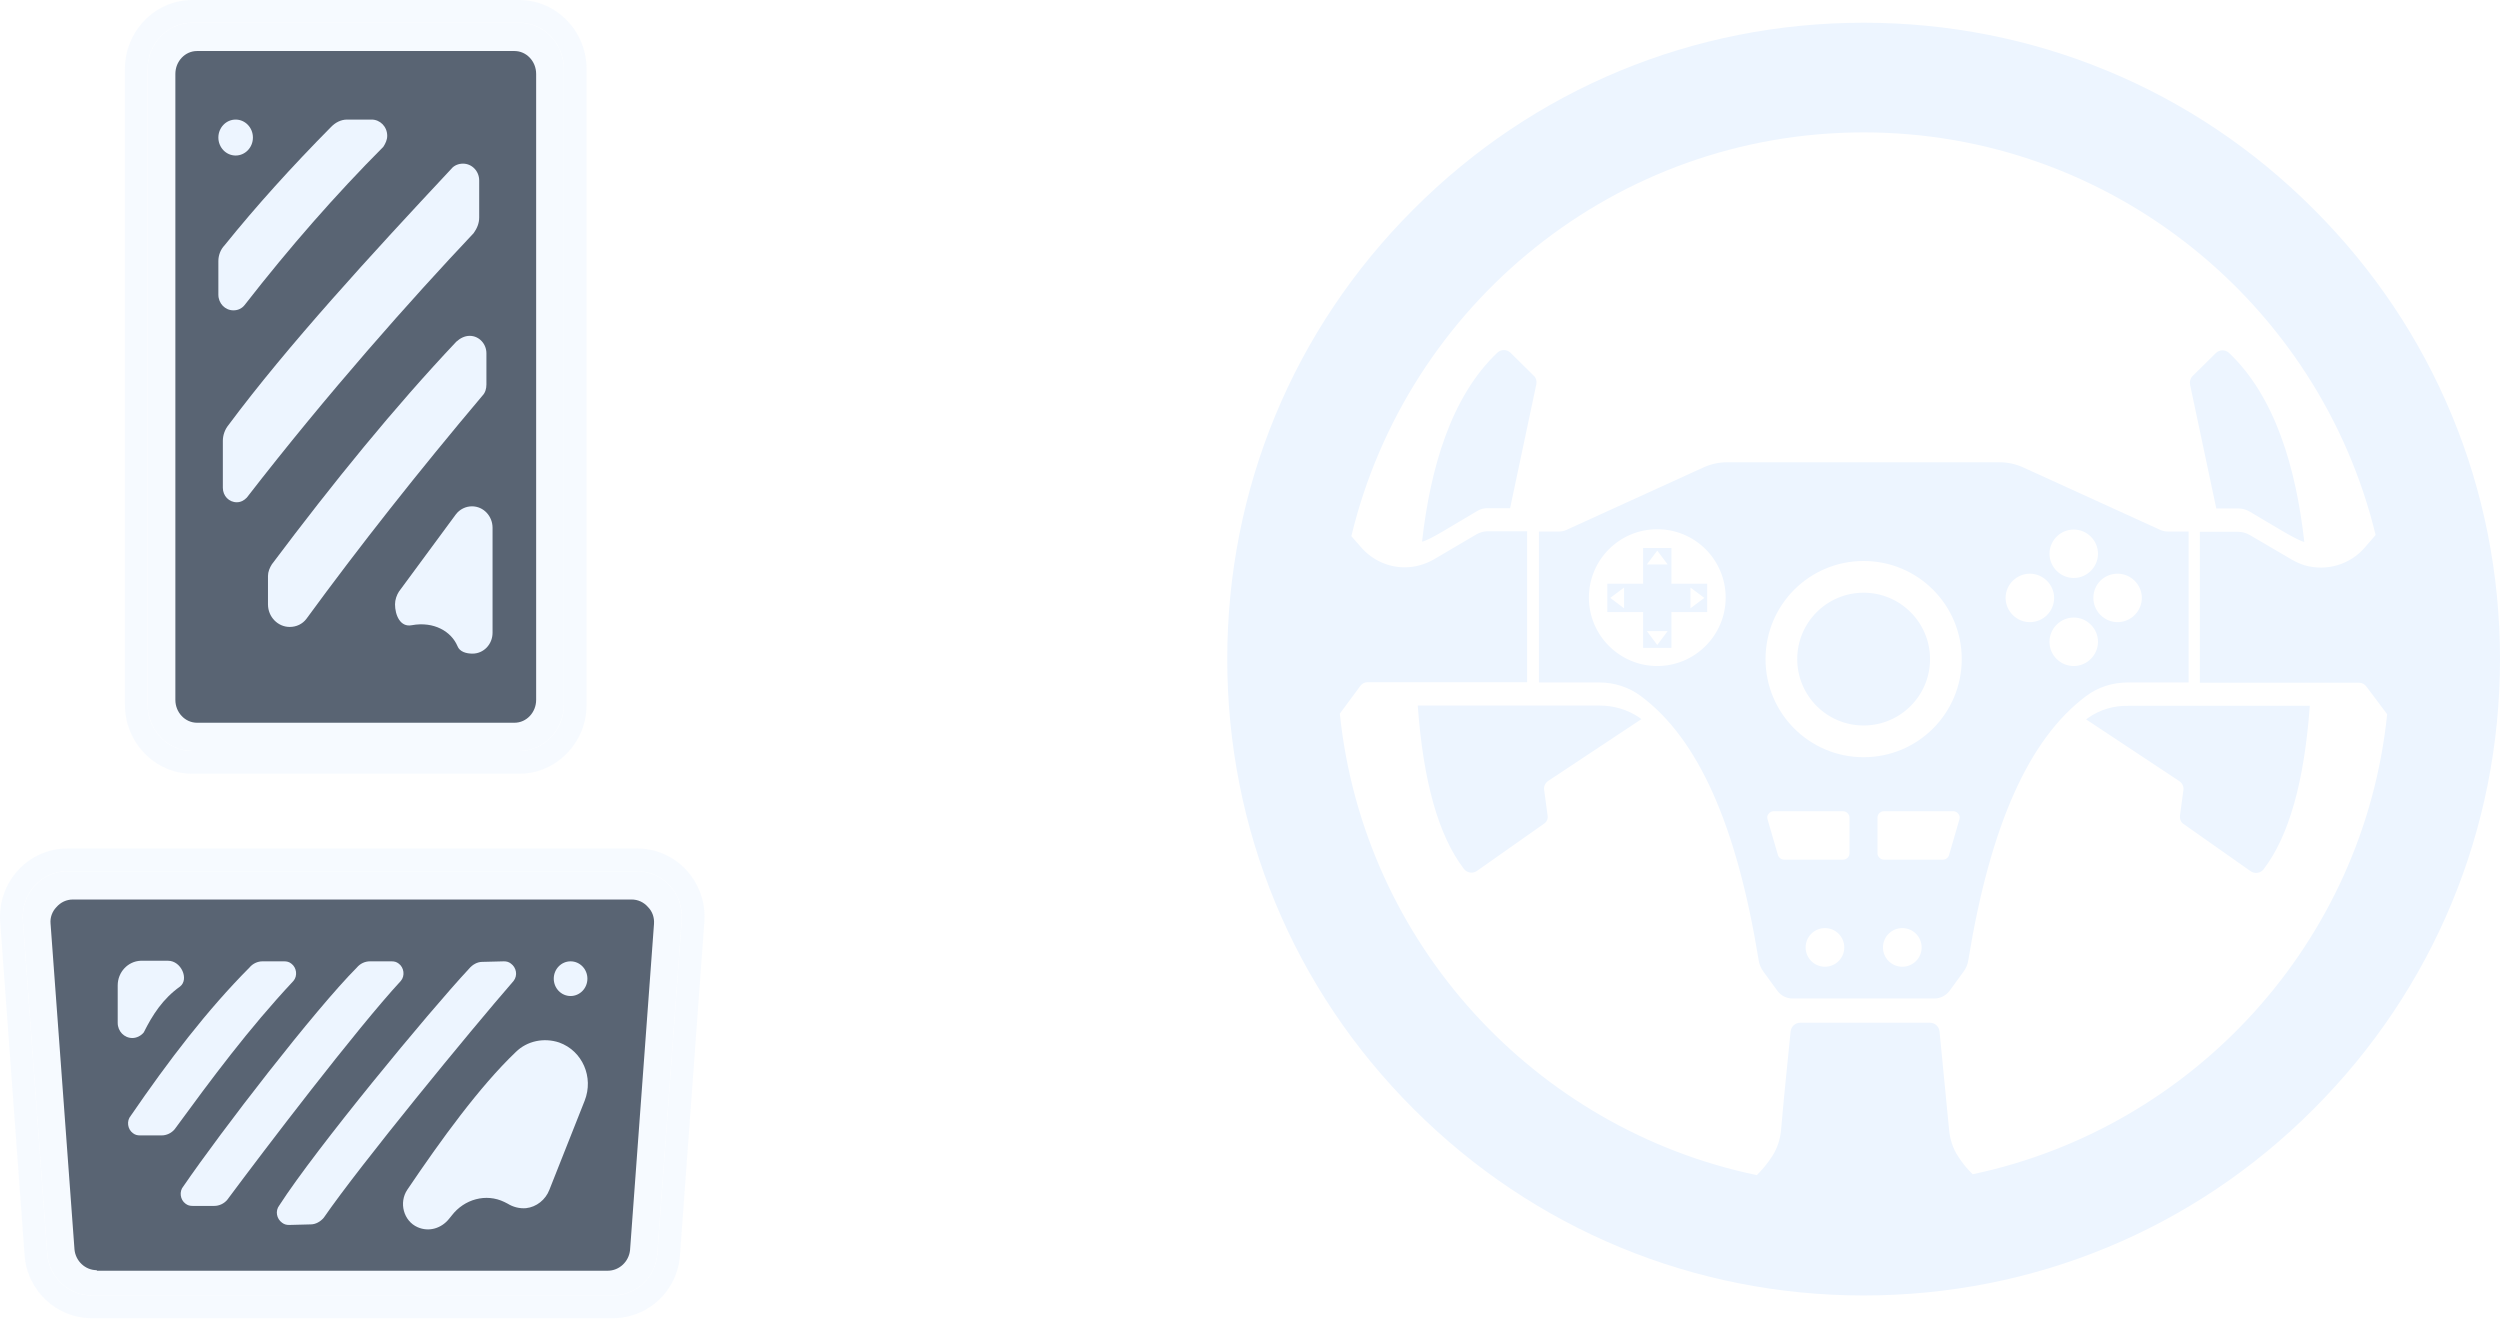
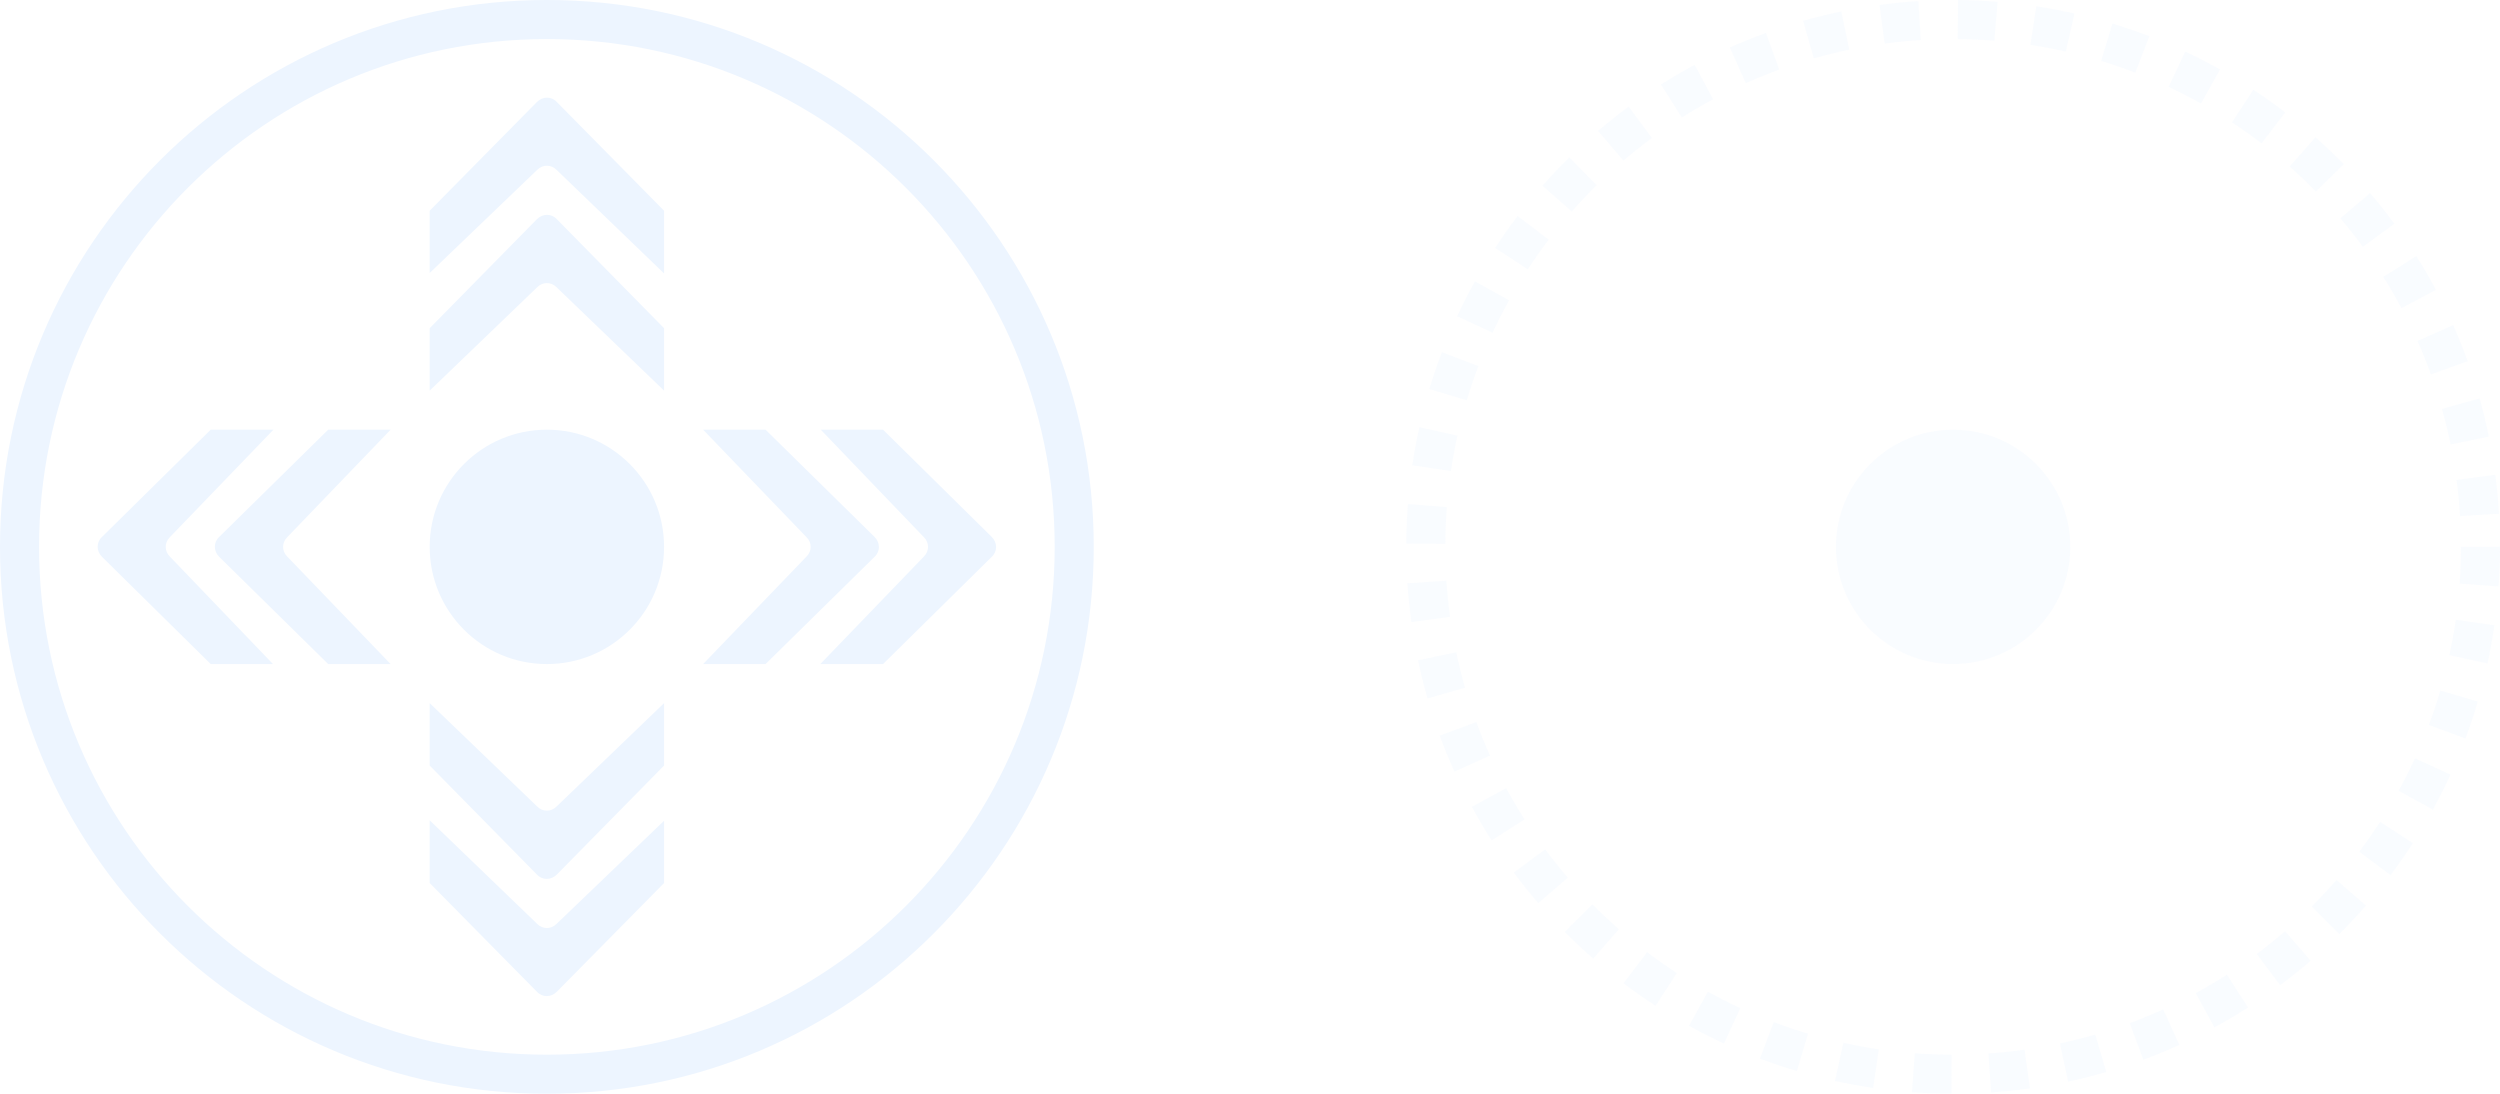
- <svg xmlns="http://www.w3.org/2000/svg" width="109.998" height="58" viewBox="0 0 109.998 58" fill="none">
-   <path fill-rule="evenodd" fill="rgba(255, 255, 255, 1.00)" d="M4.034 58L26.965 58Q27.537 58 28.065 57.788Q28.579 57.583 28.985 57.203Q29.391 56.823 29.632 56.32Q29.88 55.801 29.919 55.226L30.994 40.537Q31.033 39.907 30.823 39.318Q30.62 38.745 30.214 38.298Q29.803 37.846 29.252 37.595Q28.677 37.333 28.039 37.333L2.96 37.333Q2.323 37.333 1.747 37.595Q1.196 37.846 0.785 38.298Q0.379 38.745 0.176 39.318Q-0.033 39.907 0.006 40.548L1.08 55.222Q1.12 55.795 1.368 56.311Q1.608 56.81 2.011 57.191Q2.416 57.573 2.927 57.782Q3.459 58 4.034 58ZM4.034 57L26.965 57C27.991 57 28.85 56.212 28.922 55.153L29.996 40.475C30.067 39.318 29.184 38.333 28.039 38.333L2.96 38.333C1.815 38.333 0.932 39.318 1.004 40.475L2.077 55.153C2.149 56.187 3.008 57 4.034 57Z" />
-   <g opacity="0.48">
-     <path fill="#EDF5FF" d="M26.965 57L4.034 57C3.008 57 2.149 56.187 2.077 55.153L1.004 40.475C0.932 39.318 1.815 38.333 2.96 38.333L28.039 38.333C29.184 38.333 30.067 39.318 29.996 40.475L28.922 55.153C28.85 56.212 27.991 57 26.965 57Z" />
-     <path fill-rule="evenodd" fill="rgba(237, 245, 255, 1)" d="M4.034 58L26.965 58Q27.537 58 28.065 57.788Q28.579 57.583 28.985 57.203Q29.391 56.823 29.632 56.32Q29.88 55.801 29.919 55.226L30.994 40.537Q31.033 39.907 30.823 39.318Q30.62 38.745 30.214 38.298Q29.803 37.846 29.252 37.595Q28.677 37.333 28.039 37.333L2.96 37.333Q2.323 37.333 1.747 37.595Q1.196 37.846 0.785 38.298Q0.379 38.745 0.176 39.318Q-0.033 39.907 0.006 40.548L1.08 55.222Q1.12 55.795 1.368 56.311Q1.608 56.81 2.011 57.191Q2.416 57.573 2.927 57.782Q3.459 58 4.034 58ZM4.034 57L26.965 57C27.991 57 28.85 56.212 28.922 55.153L29.996 40.475C30.067 39.318 29.184 38.333 28.039 38.333L2.96 38.333C1.815 38.333 0.932 39.318 1.004 40.475L2.077 55.153C2.149 56.187 3.008 57 4.034 57Z" />
+ <svg xmlns="http://www.w3.org/2000/svg" width="128" height="56" viewBox="0 0 128 56" fill="none">
+   <path d="M28 56C43.464 56 56 43.464 56 28C56 12.536 43.464 0 28 0C12.536 0 0 12.536 0 28C0 43.464 12.536 56 28 56ZM28 2C42.359 2 54 13.641 54 28C54 42.359 42.359 54 28 54C13.641 54 2 42.359 2 28C2 13.641 13.641 2 28 2ZM34 10.789L34 14L28.493 8.694C28.214 8.415 27.786 8.415 27.507 8.694L22 13.977L22 10.789L27.486 5.227C27.786 4.924 28.236 4.924 28.514 5.227L34 10.789ZM34 16.804L34 20L28.493 14.704C28.214 14.424 27.786 14.424 27.507 14.704L22 20L22 16.804L27.486 11.227C27.786 10.924 28.236 10.924 28.514 11.227L34 16.804ZM10.789 22L14 22L8.694 27.507C8.415 27.786 8.415 28.214 8.694 28.493L13.977 34L10.789 34L5.227 28.514C4.924 28.214 4.924 27.764 5.227 27.486L10.789 22ZM16.804 22L20 22L14.704 27.507C14.424 27.786 14.424 28.214 14.704 28.493L20 34L16.804 34L11.227 28.514C10.924 28.214 10.924 27.764 11.227 27.486L16.804 22ZM34 28C34 31.314 31.314 34 28 34C24.686 34 22 31.314 22 28C22 24.686 24.686 22 28 22C31.314 22 34 24.686 34 28ZM39.196 34L36 34L41.296 28.493C41.576 28.214 41.576 27.786 41.296 27.507L36 22L39.196 22L44.773 27.486C45.076 27.786 45.076 28.236 44.773 28.514L39.196 34ZM45.211 34L42 34L47.306 28.493C47.585 28.214 47.585 27.786 47.306 27.507L42.023 22L45.211 22L50.773 27.486C51.076 27.786 51.076 28.236 50.773 28.514L45.211 34ZM22 39.196L22 36L27.507 41.296C27.786 41.576 28.214 41.576 28.493 41.296L34 36L34 39.196L28.514 44.773C28.214 45.076 27.764 45.076 27.486 44.773L22 39.196ZM22 45.211L22 42L27.507 47.306C27.786 47.585 28.214 47.585 28.493 47.306L34 42.023L34 45.211L28.514 50.773C28.214 51.076 27.764 51.076 27.486 50.773L22 45.211Z" fill-rule="evenodd" fill="#EDF5FF" />
+   <g opacity="0.32">
+     <path fill-rule="evenodd" fill="#EDF5FF" d="M102.114 2.085L102.275 0.091C101.607 0.037 100.932 0.007 100.252 0.001L100.234 2.001Q101.178 2.009 102.114 2.085ZM98.221 0.056C97.55 0.098 96.885 0.163 96.228 0.252L96.495 2.234Q97.416 2.11 98.346 2.052L98.221 0.056ZM106.212 0.692C105.569 0.546 104.917 0.422 104.257 0.322L103.956 2.299Q104.87 2.438 105.771 2.642L106.212 0.692ZM94.276 0.586C93.614 0.723 92.961 0.884 92.317 1.067L92.865 2.991Q93.765 2.734 94.683 2.544L94.276 0.586ZM110.044 1.856C109.426 1.618 108.796 1.401 108.158 1.207L107.576 3.12Q108.462 3.39 109.327 3.722L110.044 1.856ZM90.416 1.683C89.789 1.912 89.172 2.162 88.567 2.433L89.385 4.258Q90.23 3.879 91.1 3.563L90.416 1.683ZM113.667 3.556C113.085 3.23 112.491 2.925 111.884 2.64L111.034 4.45Q111.877 4.846 112.69 5.301L113.667 3.556ZM86.766 3.319C86.178 3.635 85.602 3.971 85.04 4.327L86.11 6.017Q86.895 5.52 87.713 5.081L86.766 3.319ZM117.006 5.754C116.477 5.349 115.932 4.962 115.373 4.594L114.274 6.265Q115.051 6.776 115.791 7.342L117.006 5.754ZM83.389 5.457C82.851 5.854 82.328 6.27 81.821 6.703L83.12 8.224Q83.828 7.619 84.577 7.066L83.389 5.457ZM120.002 8.406C119.535 7.929 119.051 7.47 118.552 7.027L117.226 8.525Q117.922 9.141 118.573 9.805L120.002 8.406ZM80.347 8.056C79.872 8.524 79.414 9.009 78.973 9.51L80.474 10.831Q81.088 10.133 81.751 9.481L80.347 8.056ZM122.592 11.456C122.196 10.917 121.782 10.392 121.35 9.884L119.826 11.178Q120.429 11.888 120.979 12.639L122.592 11.456ZM77.704 11.059C77.3 11.59 76.915 12.136 76.549 12.695L78.223 13.79Q78.732 13.011 79.296 12.27L77.704 11.059ZM124.72 14.838C124.406 14.249 124.071 13.673 123.717 13.11L122.024 14.175Q122.519 14.961 122.956 15.78L124.72 14.838ZM75.516 14.405C75.192 14.988 74.888 15.583 74.605 16.191L76.418 17.035Q76.811 16.191 77.264 15.377L75.516 14.405ZM126.345 18.493C126.118 17.865 125.87 17.248 125.601 16.643L123.773 17.455Q124.149 18.301 124.463 19.172L126.345 18.493ZM73.826 18.032C73.59 18.651 73.376 19.282 73.183 19.921L75.098 20.498Q75.365 19.61 75.695 18.744L73.826 18.032ZM127.431 22.358C127.296 21.695 127.137 21.041 126.955 20.397L125.03 20.939Q125.284 21.84 125.472 22.759L127.431 22.358ZM72.673 21.869C72.53 22.512 72.408 23.164 72.309 23.823L74.287 24.119Q74.424 23.205 74.625 22.305L72.673 21.869ZM100 34C103.314 34 106 31.314 106 28C106 24.686 103.314 22 100 22C96.686 22 94 24.686 94 28C94 31.314 96.686 34 100 34ZM127.949 26.304C127.909 25.632 127.846 24.967 127.759 24.309L125.776 24.57Q125.897 25.492 125.953 26.423L127.949 26.304ZM72.085 25.808C72.033 26.476 72.004 27.151 72.001 27.832L74.001 27.844Q74.006 26.899 74.079 25.962L72.085 25.808ZM127.928 30.027C127.976 29.358 128 28.682 128 28L126 28Q126 28.946 125.933 29.884L127.928 30.027ZM72.061 29.862C72.105 30.532 72.172 31.196 72.263 31.853L74.244 31.58Q74.118 30.66 74.057 29.731L72.061 29.862ZM127.362 33.969C127.502 33.325 127.62 32.674 127.714 32.015L125.735 31.731Q125.603 32.644 125.408 33.544L127.362 33.969ZM72.603 33.806C72.742 34.467 72.905 35.119 73.09 35.762L75.012 35.209Q74.753 34.309 74.56 33.393L72.603 33.806ZM126.232 37.815C126.464 37.194 126.675 36.562 126.864 35.92L124.945 35.356Q124.684 36.245 124.358 37.114L126.232 37.815ZM73.712 37.661C73.942 38.288 74.194 38.904 74.467 39.508L76.29 38.686Q75.908 37.841 75.589 36.971L73.712 37.661ZM124.563 41.451C124.884 40.866 125.185 40.269 125.465 39.659L123.647 38.825Q123.258 39.672 122.81 40.489L124.563 41.451ZM75.358 41.307C75.675 41.894 76.014 42.468 76.371 43.029L78.058 41.954Q77.558 41.171 77.117 40.355L75.358 41.307ZM122.395 44.809C122.796 44.276 123.178 43.729 123.54 43.167L121.86 42.082Q121.356 42.864 120.796 43.608L122.395 44.809ZM77.506 44.677C77.905 45.214 78.322 45.735 78.757 46.242L80.273 44.938Q79.667 44.232 79.112 43.485L77.506 44.677ZM119.77 47.828C120.242 47.357 120.698 46.87 121.136 46.366L119.626 45.054Q119.016 45.755 118.358 46.412L119.77 47.828ZM80.114 47.712C80.583 48.185 81.07 48.642 81.572 49.081L82.889 47.576Q82.189 46.964 81.534 46.303L80.114 47.712ZM116.743 50.444C117.279 50.045 117.799 49.626 118.304 49.19L116.996 47.676Q116.291 48.285 115.546 48.842L116.743 50.444ZM83.125 50.345C83.657 50.748 84.203 51.132 84.764 51.496L85.854 49.819Q85.074 49.312 84.331 48.75L83.125 50.345ZM113.379 52.603C113.965 52.283 114.538 51.944 115.098 51.585L114.018 49.901Q113.237 50.403 112.422 50.847L113.379 52.603ZM86.477 52.524C87.061 52.846 87.657 53.149 88.266 53.43L89.105 51.614Q88.26 51.224 87.444 50.773L86.477 52.524ZM109.738 54.26C110.364 54.028 110.98 53.774 111.584 53.499L110.756 51.679Q109.911 52.063 109.043 52.385L109.738 54.26ZM90.108 54.203C90.729 54.437 91.36 54.65 92 54.841L92.571 52.924Q91.683 52.659 90.815 52.332L90.108 54.203ZM105.887 55.38C106.547 55.239 107.199 55.074 107.841 54.887L107.282 52.967Q106.384 53.228 105.469 53.424L105.887 55.38ZM93.95 55.345C94.593 55.486 95.245 55.606 95.904 55.703L96.194 53.724Q95.281 53.59 94.38 53.392L93.95 55.345ZM101.944 55.934C102.614 55.888 103.278 55.818 103.934 55.726L103.656 53.745Q102.736 53.874 101.808 53.938L101.944 55.934ZM97.89 55.922C98.559 55.971 99.235 55.998 99.916 56L99.922 54Q98.977 53.997 98.039 53.927L97.89 55.922Z" />
  </g>
-   <g opacity="0.64">
-     <path d="M4.259 55.887C3.744 55.887 3.323 55.478 3.277 54.973L2.224 40.636C2.2 40.372 2.294 40.107 2.481 39.915C2.668 39.698 2.926 39.578 3.206 39.578L27.792 39.578C28.073 39.578 28.33 39.698 28.517 39.915C28.704 40.107 28.798 40.372 28.775 40.661L27.722 54.997C27.675 55.502 27.254 55.911 26.739 55.911L4.259 55.911L4.259 55.887Z" fill="#001024" />
-   </g>
-   <path d="M5.179 43.357L5.179 45.007C5.179 45.376 5.466 45.672 5.824 45.672C6.014 45.672 6.205 45.573 6.325 45.426C6.706 44.662 7.16 43.948 7.923 43.406C8.329 43.086 7.971 42.273 7.398 42.273L6.182 42.273C5.633 42.298 5.179 42.766 5.179 43.357Z" fill="#EDF5FF" />
-   <path d="M22.694 46.288C21.096 47.814 19.401 50.154 17.922 52.346C17.54 52.912 17.755 53.725 18.375 53.996C18.877 54.217 19.425 54.045 19.759 53.626L19.879 53.478C20.428 52.764 21.382 52.493 22.193 52.887C22.241 52.912 22.289 52.937 22.337 52.961C22.575 53.109 22.861 53.183 23.148 53.158C23.601 53.109 24.007 52.789 24.174 52.346L25.725 48.43C26.131 47.396 25.629 46.238 24.603 45.869C23.935 45.647 23.195 45.795 22.694 46.288Z" fill="#EDF5FF" />
-   <path d="M7.685 49.686C7.542 49.858 7.327 49.957 7.112 49.957L6.158 49.957C6.039 49.957 5.943 49.932 5.848 49.858C5.609 49.686 5.561 49.316 5.752 49.095C7.423 46.657 9.117 44.44 10.978 42.569C11.121 42.396 11.336 42.298 11.55 42.298L12.505 42.298C12.624 42.298 12.72 42.322 12.815 42.396C13.054 42.569 13.102 42.938 12.911 43.16C10.93 45.278 9.308 47.469 7.685 49.686Z" fill="#EDF5FF" />
-   <path d="M10 52.789C9.857 52.961 9.642 53.059 9.428 53.059L8.473 53.059C8.354 53.059 8.259 53.035 8.163 52.961C7.924 52.789 7.877 52.419 8.068 52.198C9.738 49.76 13.842 44.44 15.703 42.569C15.847 42.396 16.061 42.298 16.276 42.298L17.23 42.298C17.35 42.298 17.445 42.322 17.541 42.396C17.779 42.569 17.827 42.938 17.636 43.16C15.68 45.278 11.647 50.572 10 52.789Z" fill="#EDF5FF" />
-   <path d="M14.247 53.577C14.104 53.749 13.889 53.872 13.674 53.872L12.72 53.897C12.6 53.897 12.505 53.872 12.409 53.798C12.171 53.626 12.099 53.281 12.29 53.035C13.889 50.548 18.852 44.539 20.642 42.618C20.785 42.446 21 42.322 21.214 42.322L22.169 42.298C22.288 42.298 22.384 42.322 22.479 42.396C22.718 42.569 22.789 42.913 22.598 43.16C20.713 45.327 15.822 51.286 14.247 53.577Z" fill="#EDF5FF" />
-   <ellipse cx="25.105" cy="43.061" rx="0.74" ry="0.763" fill="#EDF5FF" />
-   <path fill-rule="evenodd" fill="rgba(255, 255, 255, 1.00)" d="M8.456 34.044L22.849 34.044Q23.457 34.044 24.015 33.798Q24.547 33.563 24.955 33.138Q25.36 32.717 25.582 32.174Q25.811 31.613 25.811 31.003L25.811 3.041Q25.811 2.431 25.582 1.871Q25.36 1.328 24.955 0.907Q24.547 0.482 24.015 0.246Q23.457 1.78814e-07 22.849 1.78814e-07L8.456 4.17233e-07Q7.848 4.17233e-07 7.29 0.246Q6.758 0.482 6.35 0.907Q5.945 1.328 5.724 1.871Q5.495 2.431 5.495 3.041L5.495 31.003Q5.495 31.613 5.724 32.174Q5.945 32.717 6.35 33.138Q6.758 33.563 7.29 33.798Q7.848 34.044 8.456 34.044ZM8.456 33.044L22.849 33.044C23.928 33.044 24.811 32.126 24.811 31.003L24.811 3.041C24.811 1.918 23.928 1 22.849 1L8.456 1C7.377 1 6.495 1.918 6.495 3.041L6.495 31.003C6.495 32.126 7.377 33.044 8.456 33.044Z" />
-   <g opacity="0.48">
-     <path fill="#EDF5FF" d="M22.849 33.044L8.456 33.044C7.377 33.044 6.495 32.126 6.495 31.003L6.495 3.041C6.495 1.918 7.377 1 8.456 1L22.849 1C23.928 1 24.811 1.918 24.811 3.041L24.811 31.003C24.811 32.126 23.928 33.044 22.849 33.044Z" />
-     <path fill-rule="evenodd" fill="rgba(237, 245, 255, 1)" d="M8.456 34.044L22.849 34.044Q23.457 34.044 24.015 33.798Q24.547 33.563 24.955 33.138Q25.36 32.717 25.582 32.174Q25.811 31.613 25.811 31.003L25.811 3.041Q25.811 2.431 25.582 1.871Q25.36 1.328 24.955 0.907Q24.547 0.482 24.015 0.246Q23.457 1.78814e-07 22.849 1.78814e-07L8.456 4.17233e-07Q7.848 4.17233e-07 7.29 0.246Q6.758 0.482 6.35 0.907Q5.945 1.328 5.724 1.871Q5.495 2.431 5.495 3.041L5.495 31.003Q5.495 31.613 5.724 32.174Q5.945 32.717 6.35 33.138Q6.758 33.563 7.29 33.798Q7.848 34.044 8.456 34.044ZM8.456 33.044L22.849 33.044C23.928 33.044 24.811 32.126 24.811 31.003L24.811 3.041C24.811 1.918 23.928 1 22.849 1L8.456 1C7.377 1 6.495 1.918 6.495 3.041L6.495 31.003C6.495 32.126 7.377 33.044 8.456 33.044Z" />
-   </g>
-   <g opacity="0.64">
-     <path d="M8.668 31.8C8.145 31.8 7.716 31.348 7.716 30.795L7.716 3.25C7.716 2.697 8.145 2.245 8.668 2.245L22.638 2.245C23.162 2.245 23.59 2.697 23.59 3.25L23.59 30.795C23.59 31.348 23.162 31.8 22.638 31.8L8.668 31.8Z" fill="#001024" />
-   </g>
-   <ellipse cx="10.368" cy="6.052" rx="0.76" ry="0.791" fill="#EDF5FF" />
-   <path d="M21.084 7.94L21.084 9.572C21.084 9.828 20.985 10.057 20.838 10.261C18.092 13.17 14.414 17.303 10.859 21.895C10.736 22.023 10.589 22.099 10.418 22.099C10.075 22.099 9.805 21.819 9.805 21.462L9.805 19.395C9.805 19.14 9.903 18.885 10.05 18.706C12.649 15.211 16.327 11.205 19.858 7.429C19.98 7.276 20.176 7.2 20.373 7.2C20.765 7.2 21.084 7.531 21.084 7.94Z" fill="#EDF5FF" />
-   <path d="M15.272 5.261L16.351 5.261C16.719 5.261 17.037 5.567 17.037 5.975C17.037 6.154 16.964 6.307 16.866 6.46C14.782 8.552 12.746 10.874 10.76 13.425C10.638 13.578 10.466 13.655 10.27 13.655C9.902 13.655 9.608 13.348 9.608 12.966L9.608 11.486C9.608 11.231 9.706 10.976 9.878 10.797C11.275 9.062 12.845 7.327 14.561 5.592C14.757 5.388 15.002 5.261 15.272 5.261Z" fill="#EDF5FF" />
-   <path d="M20.667 14.777C21.083 14.777 21.402 15.134 21.402 15.543L21.402 16.92C21.402 17.099 21.353 17.278 21.23 17.405C18.411 20.747 15.812 24.039 13.482 27.228C13.311 27.457 13.041 27.585 12.747 27.585C12.232 27.585 11.791 27.151 11.791 26.59L11.791 25.34C11.791 25.161 11.864 24.983 11.962 24.829C14.659 21.232 17.357 17.916 20.078 15.033C20.25 14.879 20.446 14.777 20.667 14.777Z" fill="#EDF5FF" />
-   <path d="M21.672 23.222L21.672 27.84C21.672 28.35 21.28 28.759 20.79 28.759C20.52 28.759 20.226 28.682 20.128 28.427C19.858 27.789 19.098 27.33 18.117 27.509C17.602 27.61 17.381 27.049 17.381 26.59C17.381 26.386 17.455 26.182 17.553 26.029L20.054 22.636C20.226 22.406 20.495 22.278 20.765 22.278C21.28 22.278 21.672 22.712 21.672 23.222Z" fill="#EDF5FF" />
-   <path d="M81.998 1C89.478 1 96.513 3.907 101.796 9.202C107.091 14.485 109.998 21.521 109.998 29C109.998 36.479 107.078 43.515 101.796 48.797C96.513 54.093 89.478 57 81.998 57C74.519 57 67.483 54.08 62.201 48.797C56.906 43.515 53.998 36.479 53.998 29C53.998 21.521 56.906 14.485 62.201 9.202C67.483 3.907 74.519 1 81.998 1ZM86.164 50.893C86.367 51.21 86.57 51.45 86.799 51.666C96.526 49.609 104.004 41.457 105.033 31.425L104.118 30.206C104.042 30.104 103.928 30.041 103.801 30.041L96.792 30.041L96.792 23.4L98.481 23.4C98.659 23.4 98.836 23.451 98.988 23.54L100.83 24.619C101.008 24.721 101.198 24.81 101.401 24.873C102.379 25.153 103.407 24.835 104.042 24.098L104.526 23.54C102.062 13.381 92.893 5.825 81.998 5.825C71.078 5.825 61.909 13.406 59.458 23.59L59.903 24.098C60.386 24.644 61.071 24.962 61.807 24.962C62.264 24.962 62.709 24.834 63.103 24.605L64.957 23.514C65.11 23.425 65.287 23.375 65.464 23.375L67.192 23.375L67.192 30.016L60.169 30.016C60.042 30.016 59.928 30.079 59.852 30.181L58.951 31.4C59.992 41.495 67.535 49.673 77.3 51.705C77.529 51.476 77.757 51.209 77.972 50.879C78.201 50.523 78.328 50.13 78.366 49.711C78.468 48.492 78.697 46.27 78.786 45.382C78.811 45.166 78.989 45 79.204 45L84.92 45C85.136 45 85.313 45.166 85.338 45.382L85.757 49.698C85.795 50.117 85.923 50.537 86.164 50.893ZM66.468 15.527L67.483 16.531C67.585 16.619 67.624 16.771 67.599 16.898L66.443 22.359L65.464 22.359C65.299 22.359 65.134 22.396 64.995 22.485C63.941 23.095 62.912 23.769 62.569 23.832C62.938 20.569 63.852 17.445 65.884 15.515C66.049 15.363 66.302 15.362 66.468 15.527ZM98.493 22.372L97.515 22.372L96.361 16.924C96.335 16.785 96.373 16.645 96.474 16.543L97.49 15.54C97.655 15.375 97.91 15.375 98.075 15.527C100.107 17.457 101.02 20.581 101.388 23.845C101.045 23.769 100.004 23.107 98.963 22.498C98.823 22.422 98.658 22.372 98.493 22.372ZM96.297 30.028L93.617 30.028C92.956 30.028 92.31 30.232 91.789 30.625C89.275 32.505 87.573 36.301 86.607 42.231C86.582 42.422 86.507 42.6 86.393 42.753L85.783 43.591C85.618 43.807 85.376 43.933 85.109 43.933L78.875 43.933C78.608 43.933 78.354 43.807 78.201 43.591L77.591 42.753C77.477 42.6 77.402 42.422 77.377 42.231C76.412 36.301 74.722 32.505 72.195 30.625C71.687 30.245 71.04 30.028 70.38 30.028L67.712 30.028L67.712 23.387L68.589 23.387C68.716 23.387 68.83 23.362 68.932 23.311L74.977 20.555C75.294 20.415 75.637 20.34 75.992 20.34L87.979 20.34C88.335 20.34 88.678 20.415 88.995 20.555L95.04 23.311C95.154 23.362 95.268 23.387 95.382 23.387L96.297 23.387L96.297 30.028ZM69.91 26.295C69.91 27.958 71.268 29.305 72.918 29.305C74.569 29.305 75.928 27.958 75.928 26.295C75.928 24.631 74.582 23.286 72.918 23.286C71.255 23.286 69.91 24.631 69.91 26.295ZM92.31 24.364C92.31 23.78 91.827 23.299 91.243 23.299C90.659 23.299 90.176 23.78 90.176 24.364C90.176 24.949 90.659 25.431 91.243 25.431C91.827 25.431 92.31 24.949 92.31 24.364ZM72.296 24.111L73.541 24.111L73.541 25.685L75.115 25.685L75.115 26.93L73.541 26.93L73.541 28.505L72.296 28.505L72.296 26.93L70.722 26.93L70.722 25.685L72.296 25.685L72.296 24.111ZM72.918 24.226L72.461 24.836L73.376 24.836L72.918 24.226ZM77.682 29C77.682 31.387 79.611 33.317 81.998 33.317C84.386 33.317 86.315 31.387 86.315 29C86.315 26.613 84.386 24.683 81.998 24.683C79.611 24.683 77.682 26.613 77.682 29ZM88.245 26.307C88.245 26.892 88.728 27.374 89.312 27.374C89.909 27.374 90.38 26.892 90.38 26.307C90.38 25.723 89.897 25.242 89.312 25.242C88.728 25.242 88.245 25.723 88.245 26.307ZM94.239 26.307C94.239 25.723 93.757 25.242 93.173 25.242C92.577 25.242 92.106 25.71 92.106 26.307C92.106 26.892 92.589 27.374 93.173 27.374C93.757 27.374 94.239 26.892 94.239 26.307ZM70.85 26.307L71.458 26.765L71.458 25.852L70.85 26.307ZM74.989 26.307L74.379 25.852L74.379 26.765L74.989 26.307ZM81.998 31.921C83.611 31.921 84.92 30.613 84.92 29C84.92 27.387 83.611 26.079 81.998 26.079C80.385 26.079 79.077 27.387 79.077 29C79.077 30.613 80.385 31.921 81.998 31.921ZM91.243 27.171C90.659 27.171 90.176 27.654 90.176 28.238C90.176 28.835 90.659 29.305 91.243 29.305C91.827 29.305 92.31 28.822 92.31 28.238C92.31 27.654 91.827 27.171 91.243 27.171ZM72.461 27.768L72.918 28.378L73.376 27.768L72.461 27.768ZM62.38 31.044L70.38 31.044C71.002 31.044 71.611 31.222 72.119 31.565L72.22 31.641L68.12 34.359C67.993 34.448 67.915 34.6 67.941 34.752L68.093 35.883C68.119 36.023 68.055 36.162 67.941 36.238L64.982 38.321C64.804 38.448 64.551 38.41 64.411 38.232C63.294 36.772 62.621 34.384 62.38 31.044ZM91.789 31.654L91.89 31.578C92.398 31.222 93.009 31.044 93.631 31.056L101.629 31.056C101.388 34.383 100.715 36.785 99.598 38.245C99.471 38.422 99.205 38.46 99.027 38.333L96.068 36.25C95.954 36.174 95.903 36.036 95.916 35.896L96.068 34.765C96.094 34.613 96.018 34.46 95.891 34.371L91.789 31.654ZM81.084 37.825C81.249 37.825 81.376 37.699 81.376 37.546L81.376 35.972C81.376 35.82 81.236 35.692 81.084 35.692L78.049 35.692C77.96 35.692 77.871 35.729 77.82 35.806C77.757 35.869 77.745 35.959 77.77 36.048L78.228 37.622C78.266 37.737 78.379 37.825 78.506 37.825L81.084 37.825ZM85.757 37.622L86.214 36.048C86.239 35.959 86.227 35.869 86.164 35.806C86.113 35.729 86.024 35.692 85.935 35.692L82.9 35.692C82.736 35.692 82.608 35.82 82.608 35.972L82.608 37.546C82.608 37.699 82.748 37.825 82.9 37.825L85.478 37.825C85.605 37.825 85.718 37.749 85.757 37.622ZM79.446 41.685C79.446 42.155 79.827 42.536 80.296 42.536C80.766 42.536 81.147 42.155 81.147 41.685C81.147 41.216 80.766 40.835 80.296 40.835C79.827 40.835 79.446 41.216 79.446 41.685ZM82.849 41.685C82.849 42.155 83.23 42.536 83.7 42.536C84.17 42.536 84.551 42.155 84.551 41.685C84.551 41.216 84.17 40.835 83.7 40.835C83.23 40.835 82.849 41.216 82.849 41.685Z" fill-rule="evenodd" fill="#EDF5FF" />
</svg>
